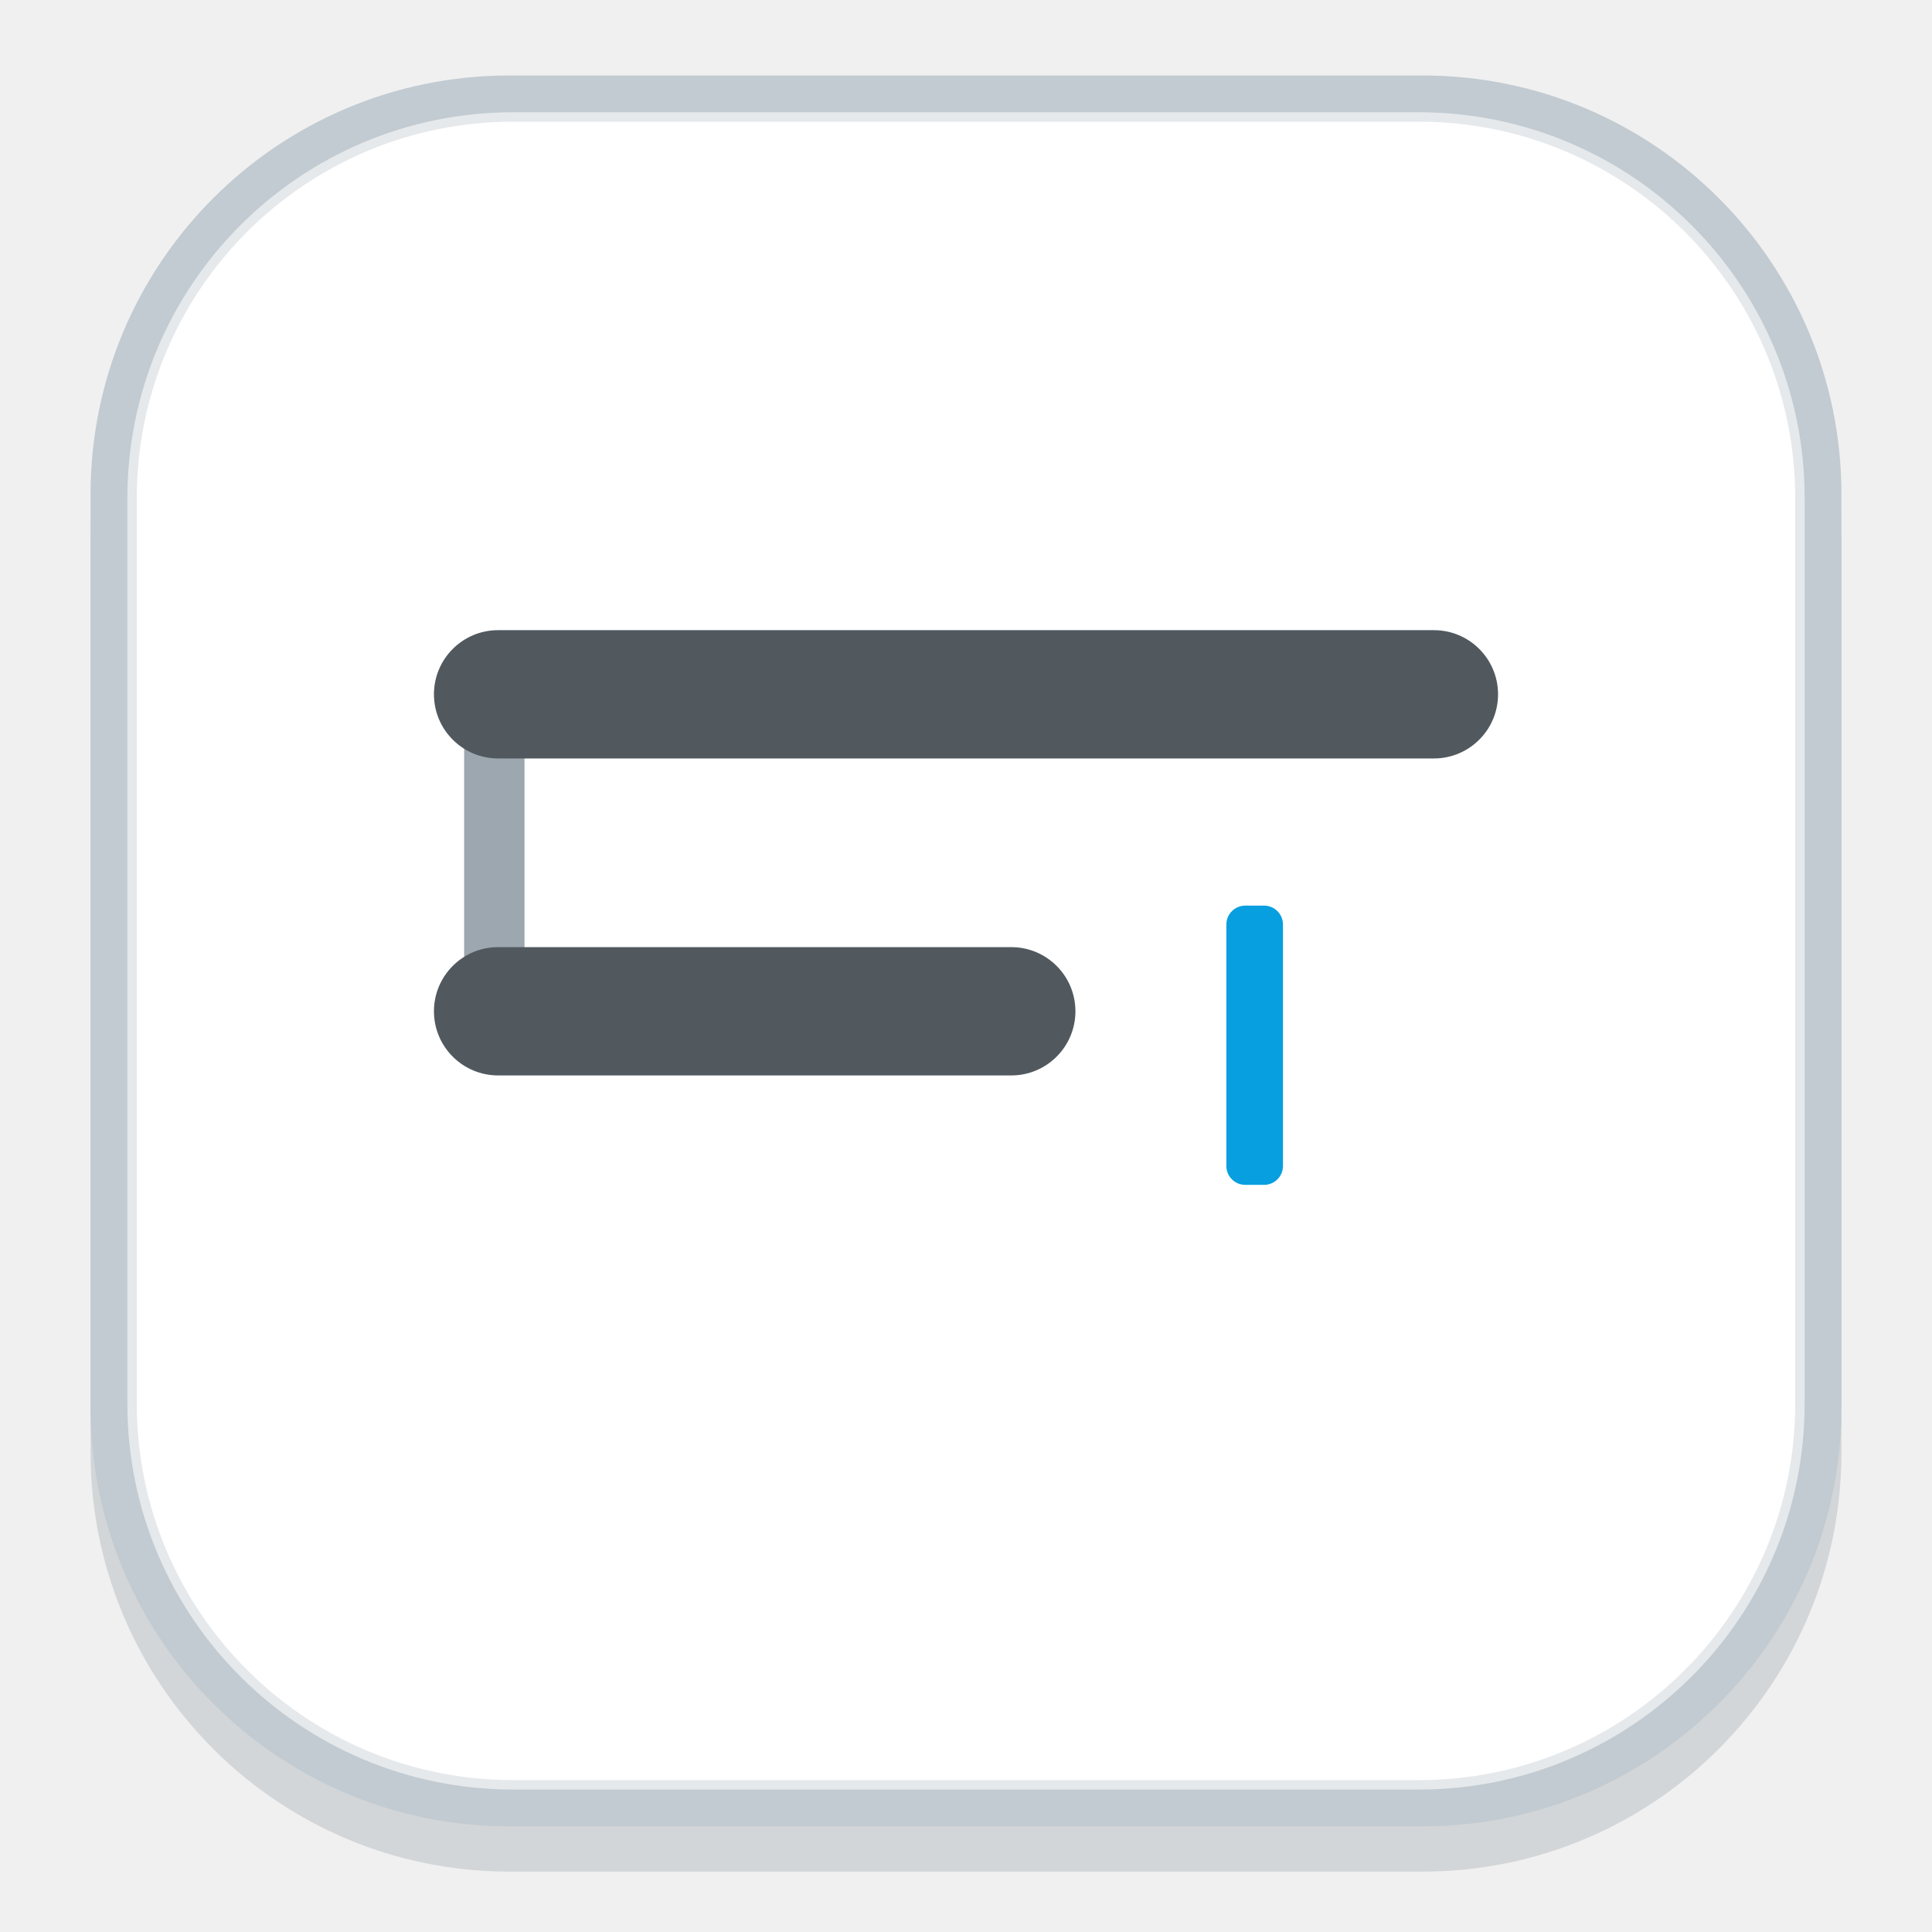
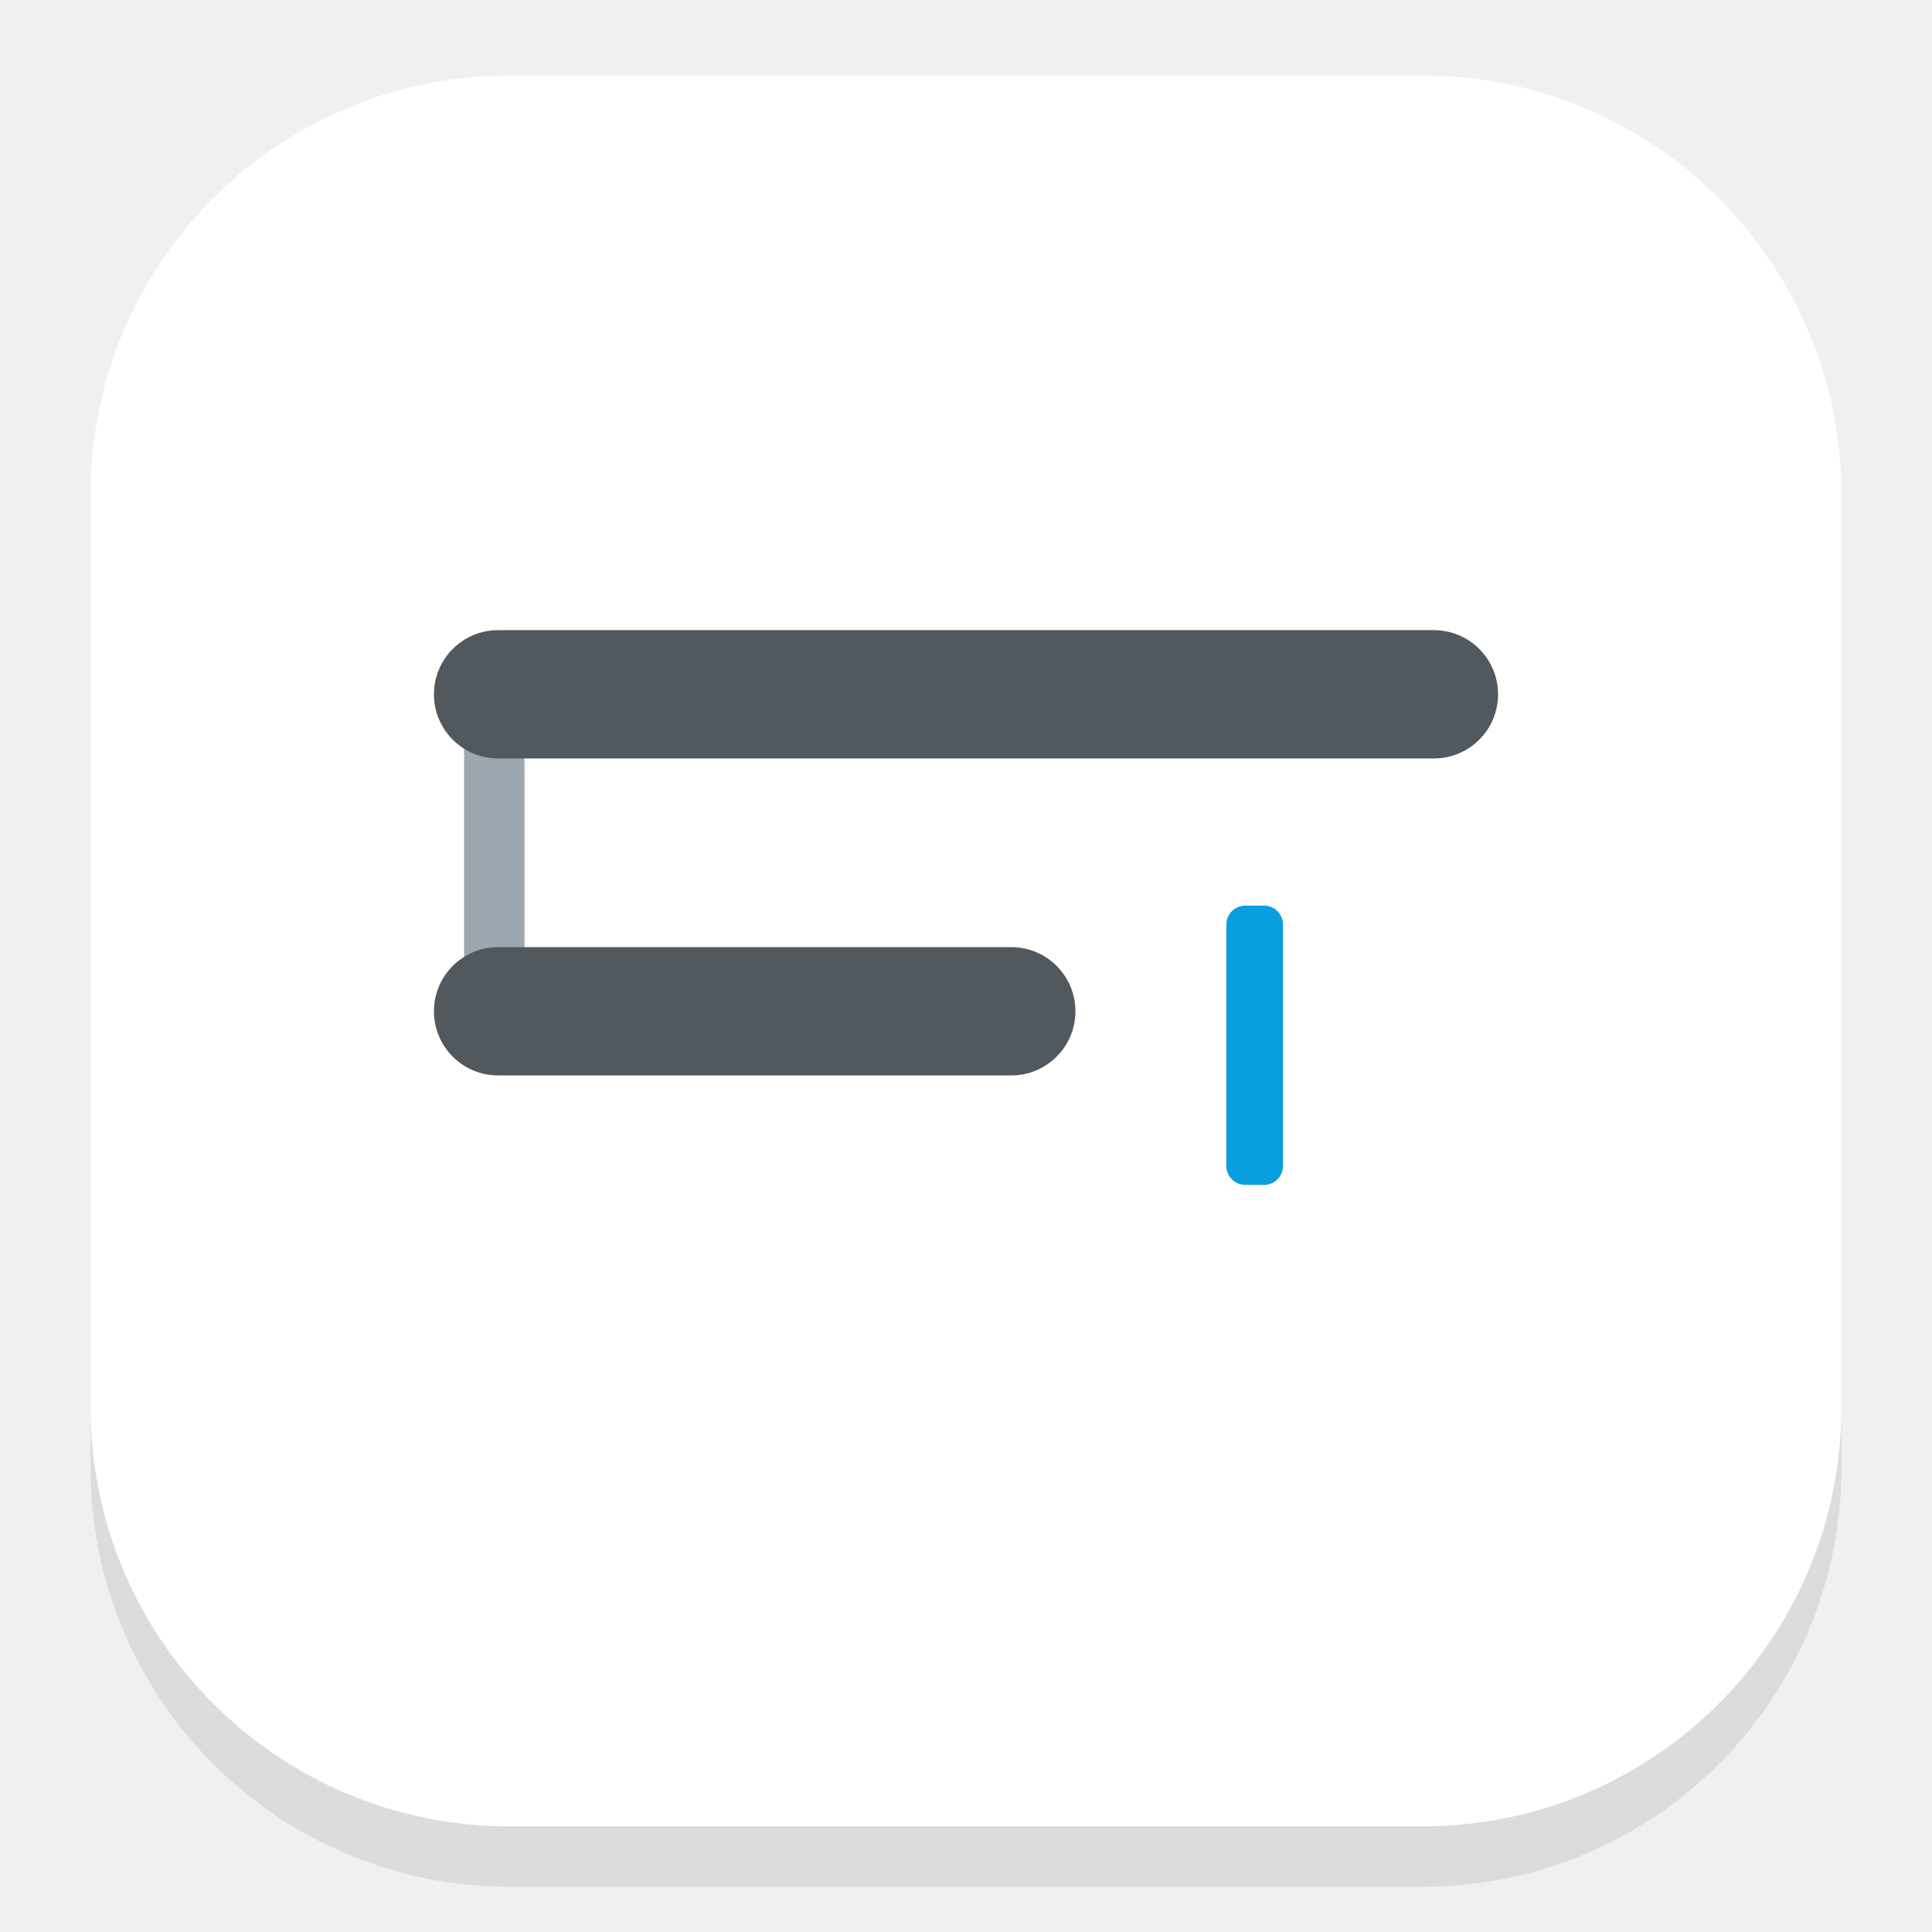
<svg xmlns="http://www.w3.org/2000/svg" width="1024" height="1024" viewBox="0 0 1024 1024">
-   <rect x="48" y="64" width="928" height="928" rx="222" fill="#818b92" fill-opacity="0.26" />
-   <rect x="48" y="40" width="928" height="928" rx="222" fill="#c2cbd1" />
-   <rect x="70" y="62" width="884" height="884" rx="202" fill="#ffffff" stroke="#e5e9ec" stroke-width="5" />
+   <rect x="48" y="72" width="928" height="928" rx="222" fill="#858d94" fill-opacity="0.20" />
+   <rect x="48" y="40" width="928" height="928" rx="222" fill="#ffffff" />
  <rect x="246" y="352" width="32" height="184" rx="16" fill="#9ca7af" />
  <rect x="230" y="334" width="564" height="68" rx="34" fill="#51595f" />
  <rect x="230" y="502" width="340" height="68" rx="34" fill="#51595f" />
  <rect x="650" y="480" width="30" height="148" rx="10" fill="#079fe0" />
</svg>
